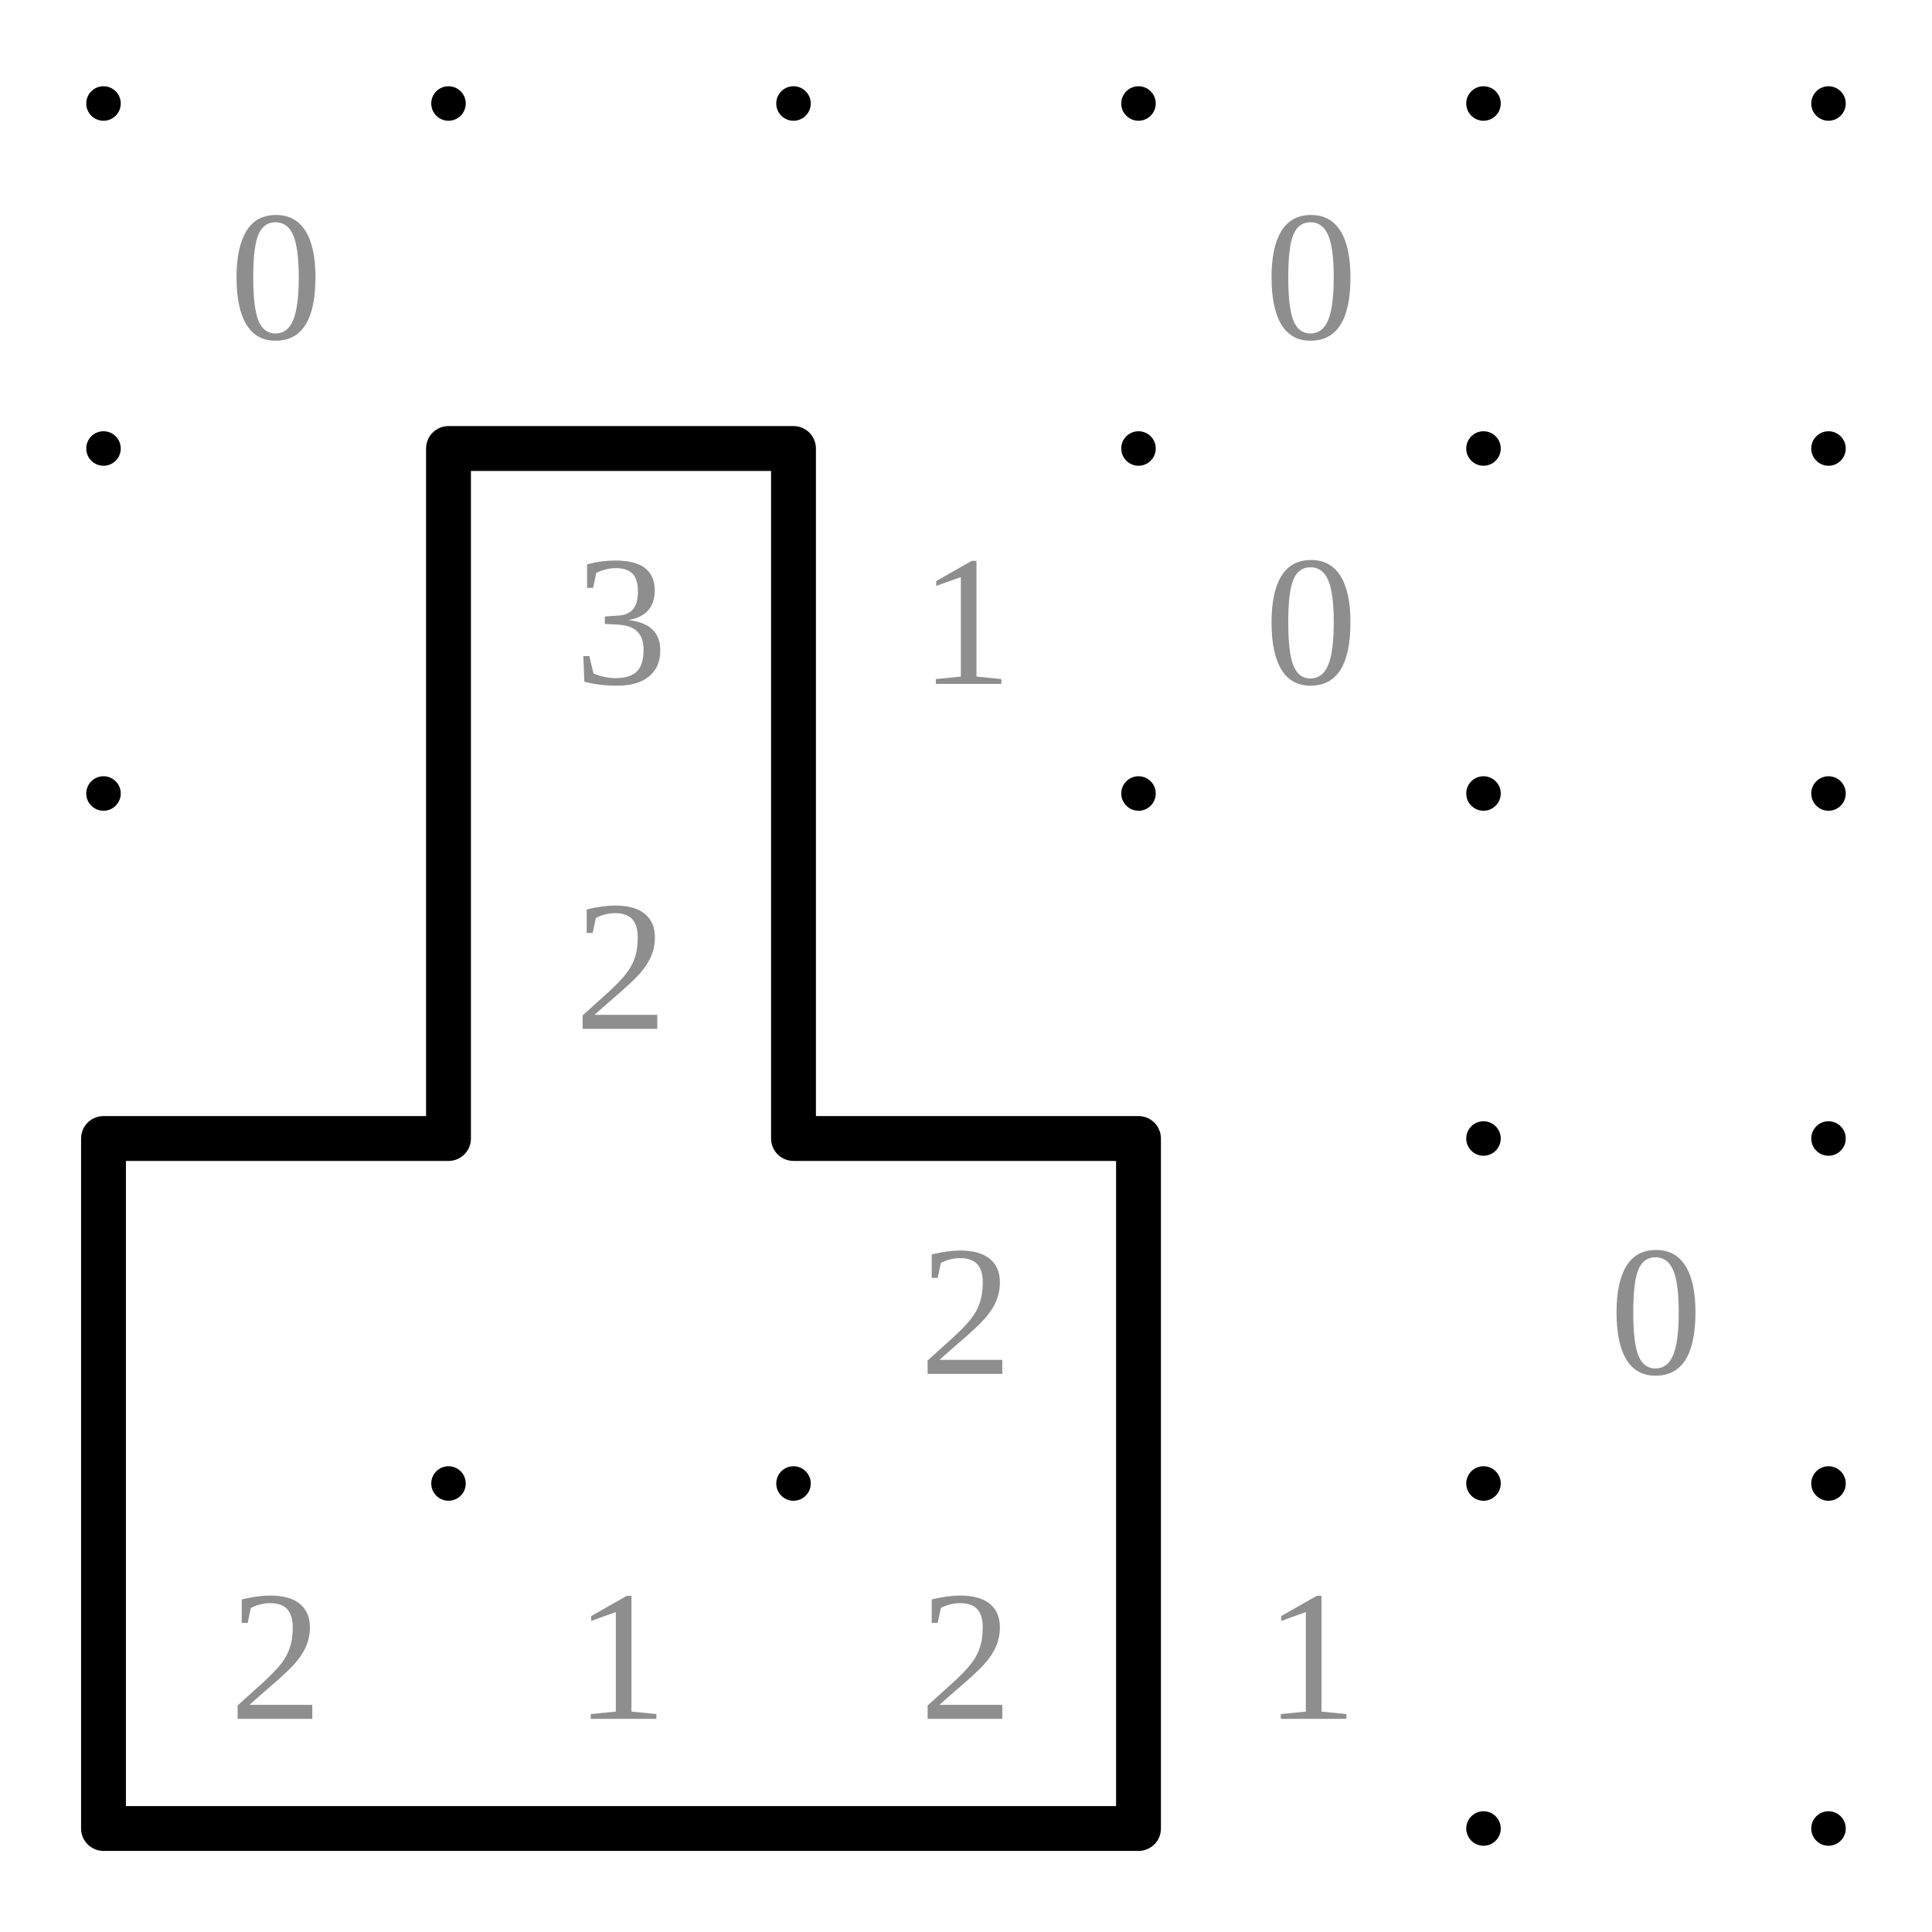
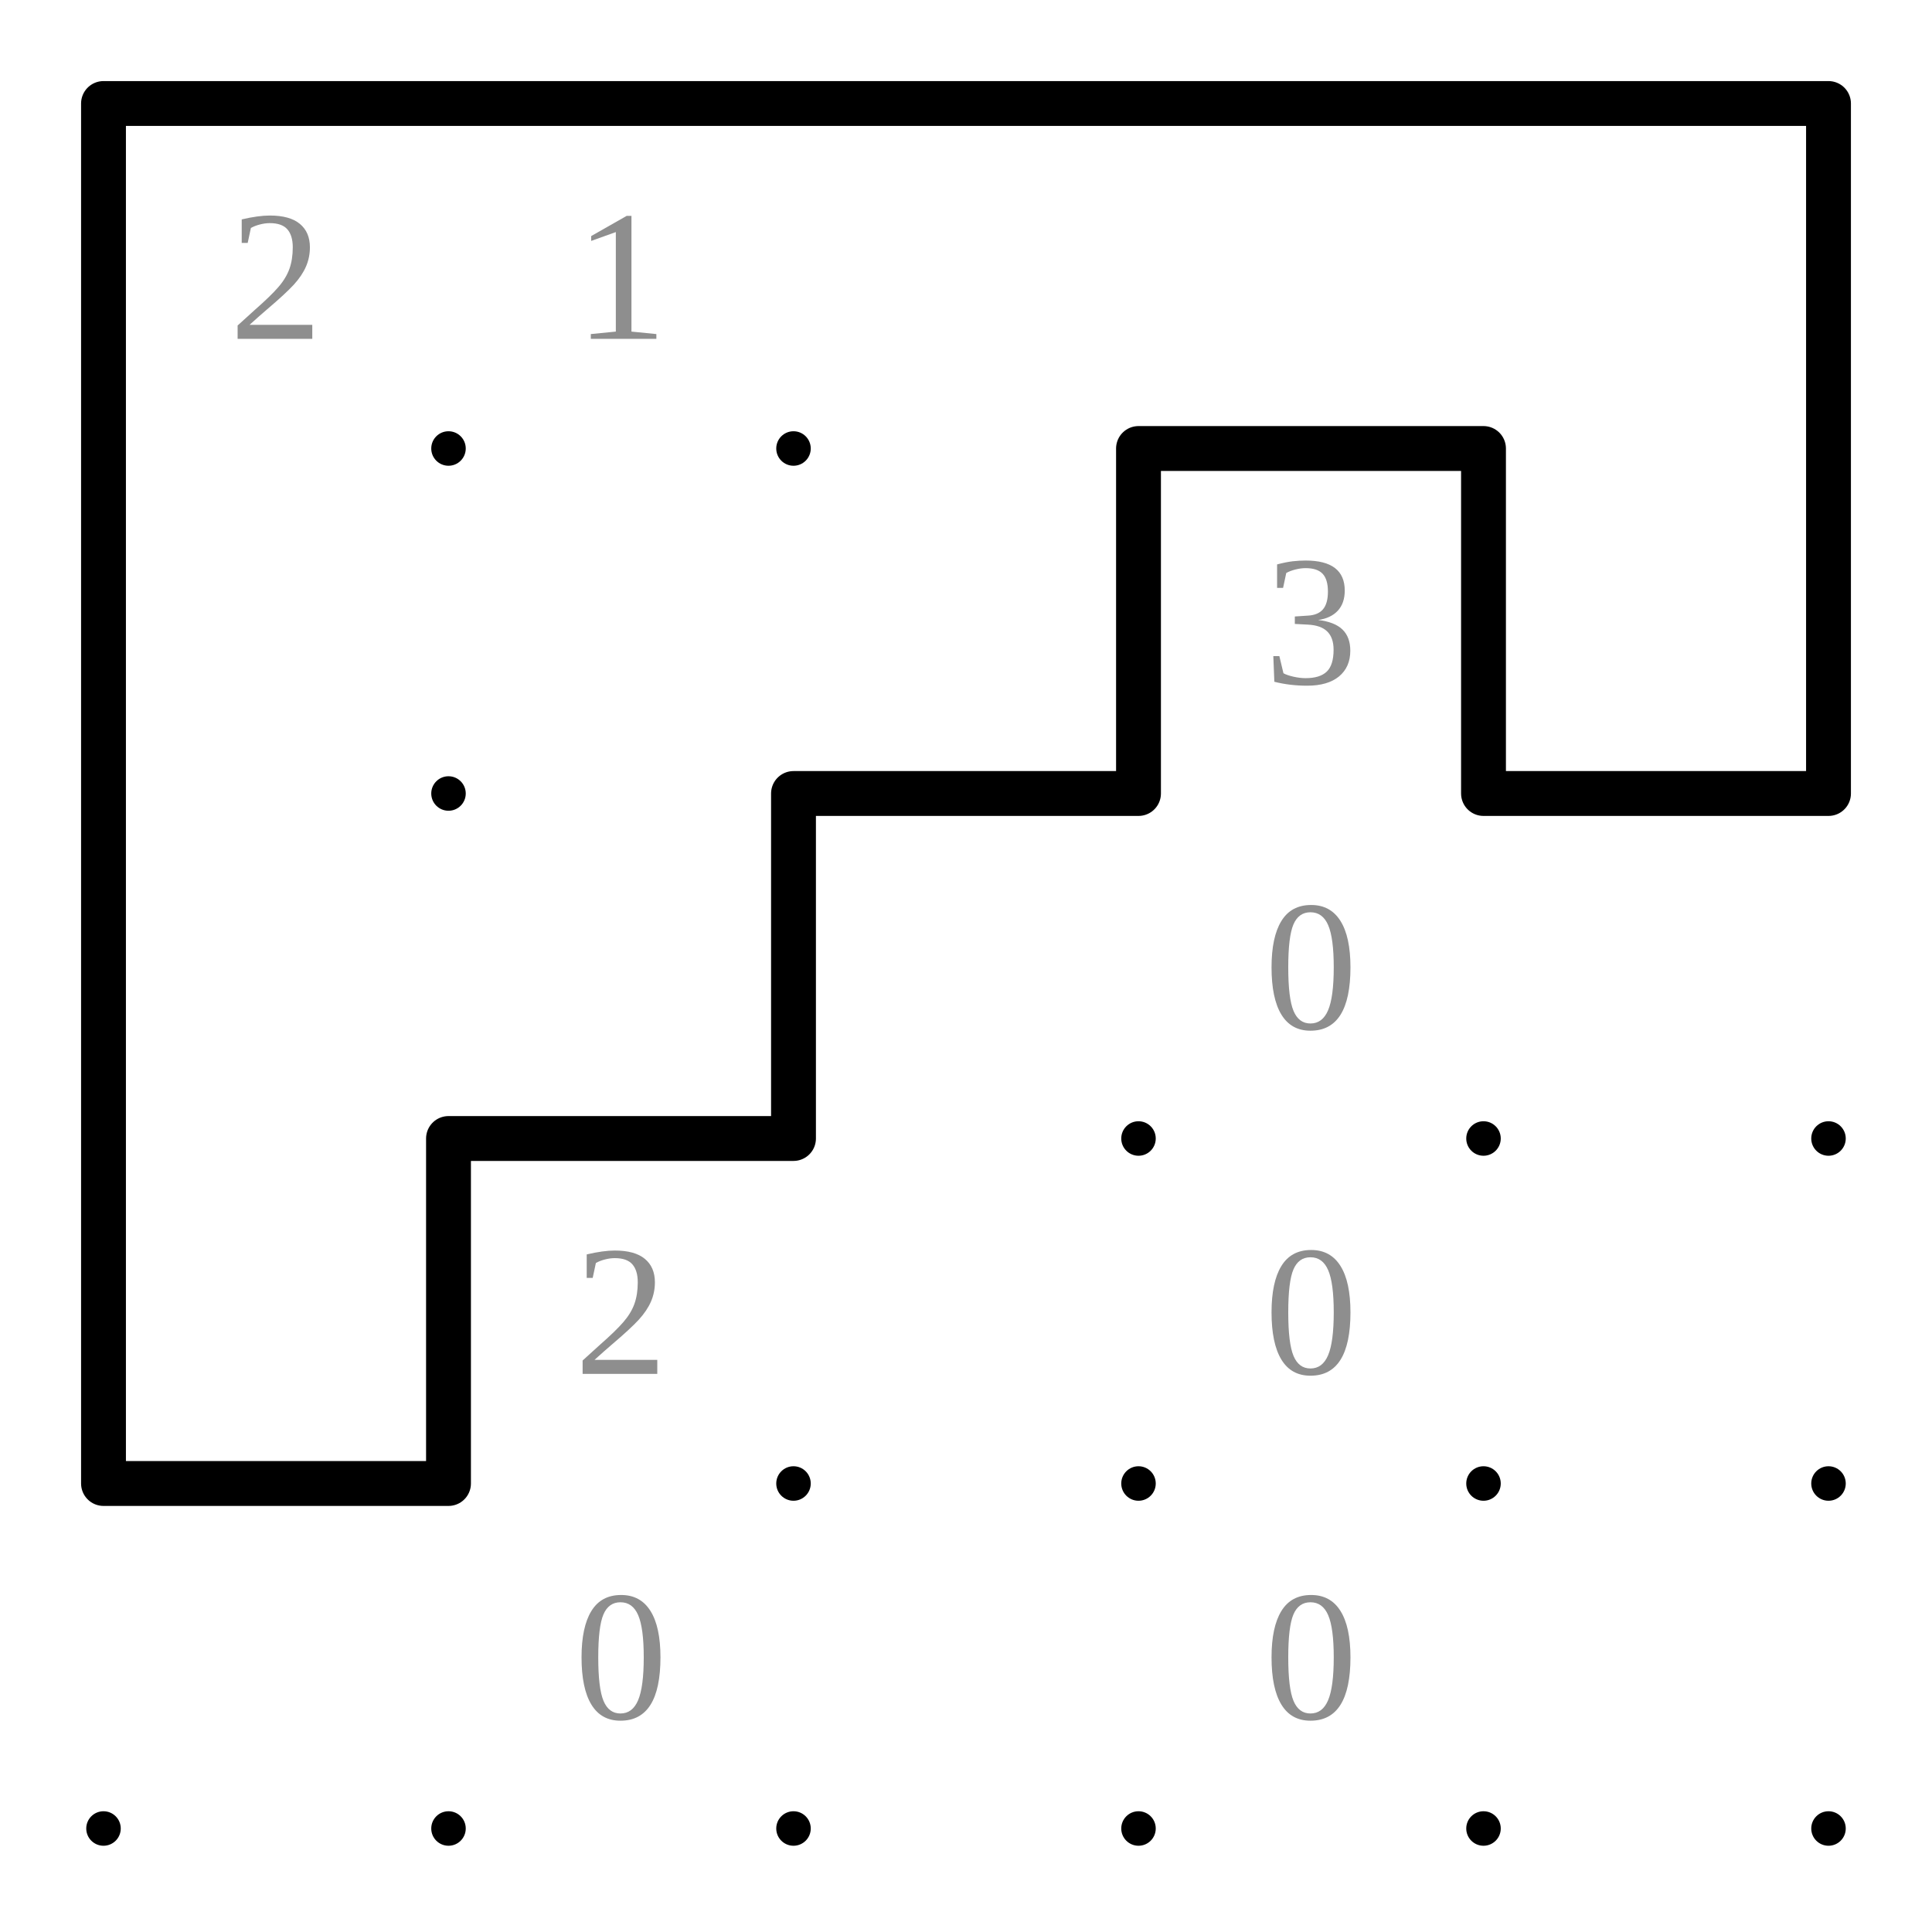
<svg xmlns="http://www.w3.org/2000/svg" class="p" viewBox="0 0 560 560" preserveAspectRatio="xMidYMid meet" shape-rendering="geometricPrecision">
  <g fill="#000">
    <circle cx="30" cy="30" r="5" />
    <circle cx="130" cy="30" r="5" />
    <circle cx="230" cy="30" r="5" />
    <circle cx="330" cy="30" r="5" />
    <circle cx="430" cy="30" r="5" />
    <circle cx="530" cy="30" r="5" />
    <circle cx="30" cy="130" r="5" />
    <circle cx="130" cy="130" r="5" />
    <circle cx="230" cy="130" r="5" />
    <circle cx="330" cy="130" r="5" />
    <circle cx="430" cy="130" r="5" />
    <circle cx="530" cy="130" r="5" />
    <circle cx="30" cy="230" r="5" />
    <circle cx="130" cy="230" r="5" />
    <circle cx="230" cy="230" r="5" />
    <circle cx="330" cy="230" r="5" />
    <circle cx="430" cy="230" r="5" />
    <circle cx="530" cy="230" r="5" />
    <circle cx="30" cy="330" r="5" />
    <circle cx="130" cy="330" r="5" />
    <circle cx="230" cy="330" r="5" />
    <circle cx="330" cy="330" r="5" />
    <circle cx="430" cy="330" r="5" />
    <circle cx="530" cy="330" r="5" />
    <circle cx="30" cy="430" r="5" />
    <circle cx="130" cy="430" r="5" />
    <circle cx="230" cy="430" r="5" />
    <circle cx="330" cy="430" r="5" />
    <circle cx="430" cy="430" r="5" />
    <circle cx="530" cy="430" r="5" />
    <circle cx="30" cy="530" r="5" />
    <circle cx="130" cy="530" r="5" />
    <circle cx="230" cy="530" r="5" />
    <circle cx="330" cy="530" r="5" />
    <circle cx="430" cy="530" r="5" />
    <circle cx="530" cy="530" r="5" />
  </g>
  <g fill="#8e8e8e" font-size="54" text-anchor="middle" dominant-baseline="central">
-     <text x="80" y="80">0</text>
-     <text x="380" y="80">0</text>
-     <text x="180" y="180">3</text>
-     <text x="280" y="180">1</text>
-     <text x="380" y="180">0</text>
-     <text x="180" y="280">2</text>
-     <text x="280" y="380">2</text>
-     <text x="480" y="380">0</text>
-     <text x="80" y="480">2</text>
-     <text x="180" y="480">1</text>
-     <text x="280" y="480">2</text>
-     <text x="380" y="480">1</text>
+     <text x="80" y="80">2</text>
+     <text x="180" y="80">1</text>
+     <text x="380" y="180">3</text>
+     <text x="380" y="280">0</text>
+     <text x="180" y="380">2</text>
+     <text x="380" y="380">0</text>
+     <text x="180" y="480">0</text>
+     <text x="380" y="480">0</text>
  </g>
-   <path d="M130 130H230M30 330H130M230 330H330M30 530H130M130 530H230M230 530H330M130 130V230M230 130V230M130 230V330M230 230V330M30 330V430M330 330V430M30 430V530M330 430V530" fill="none" stroke="#000" stroke-width="13" stroke-linecap="round" />
+   <path d="M30 30H130M130 30H230M230 30H330M330 30H430M430 30H530M330 130H430M230 230H330M430 230H530M130 330H230M30 430H130M30 30V130M530 30V130M30 130V230M330 130V230M430 130V230M530 130V230M30 230V330M230 230V330M30 330V430M130 330V430" fill="none" stroke="#000" stroke-width="13" stroke-linecap="round" />
</svg>
